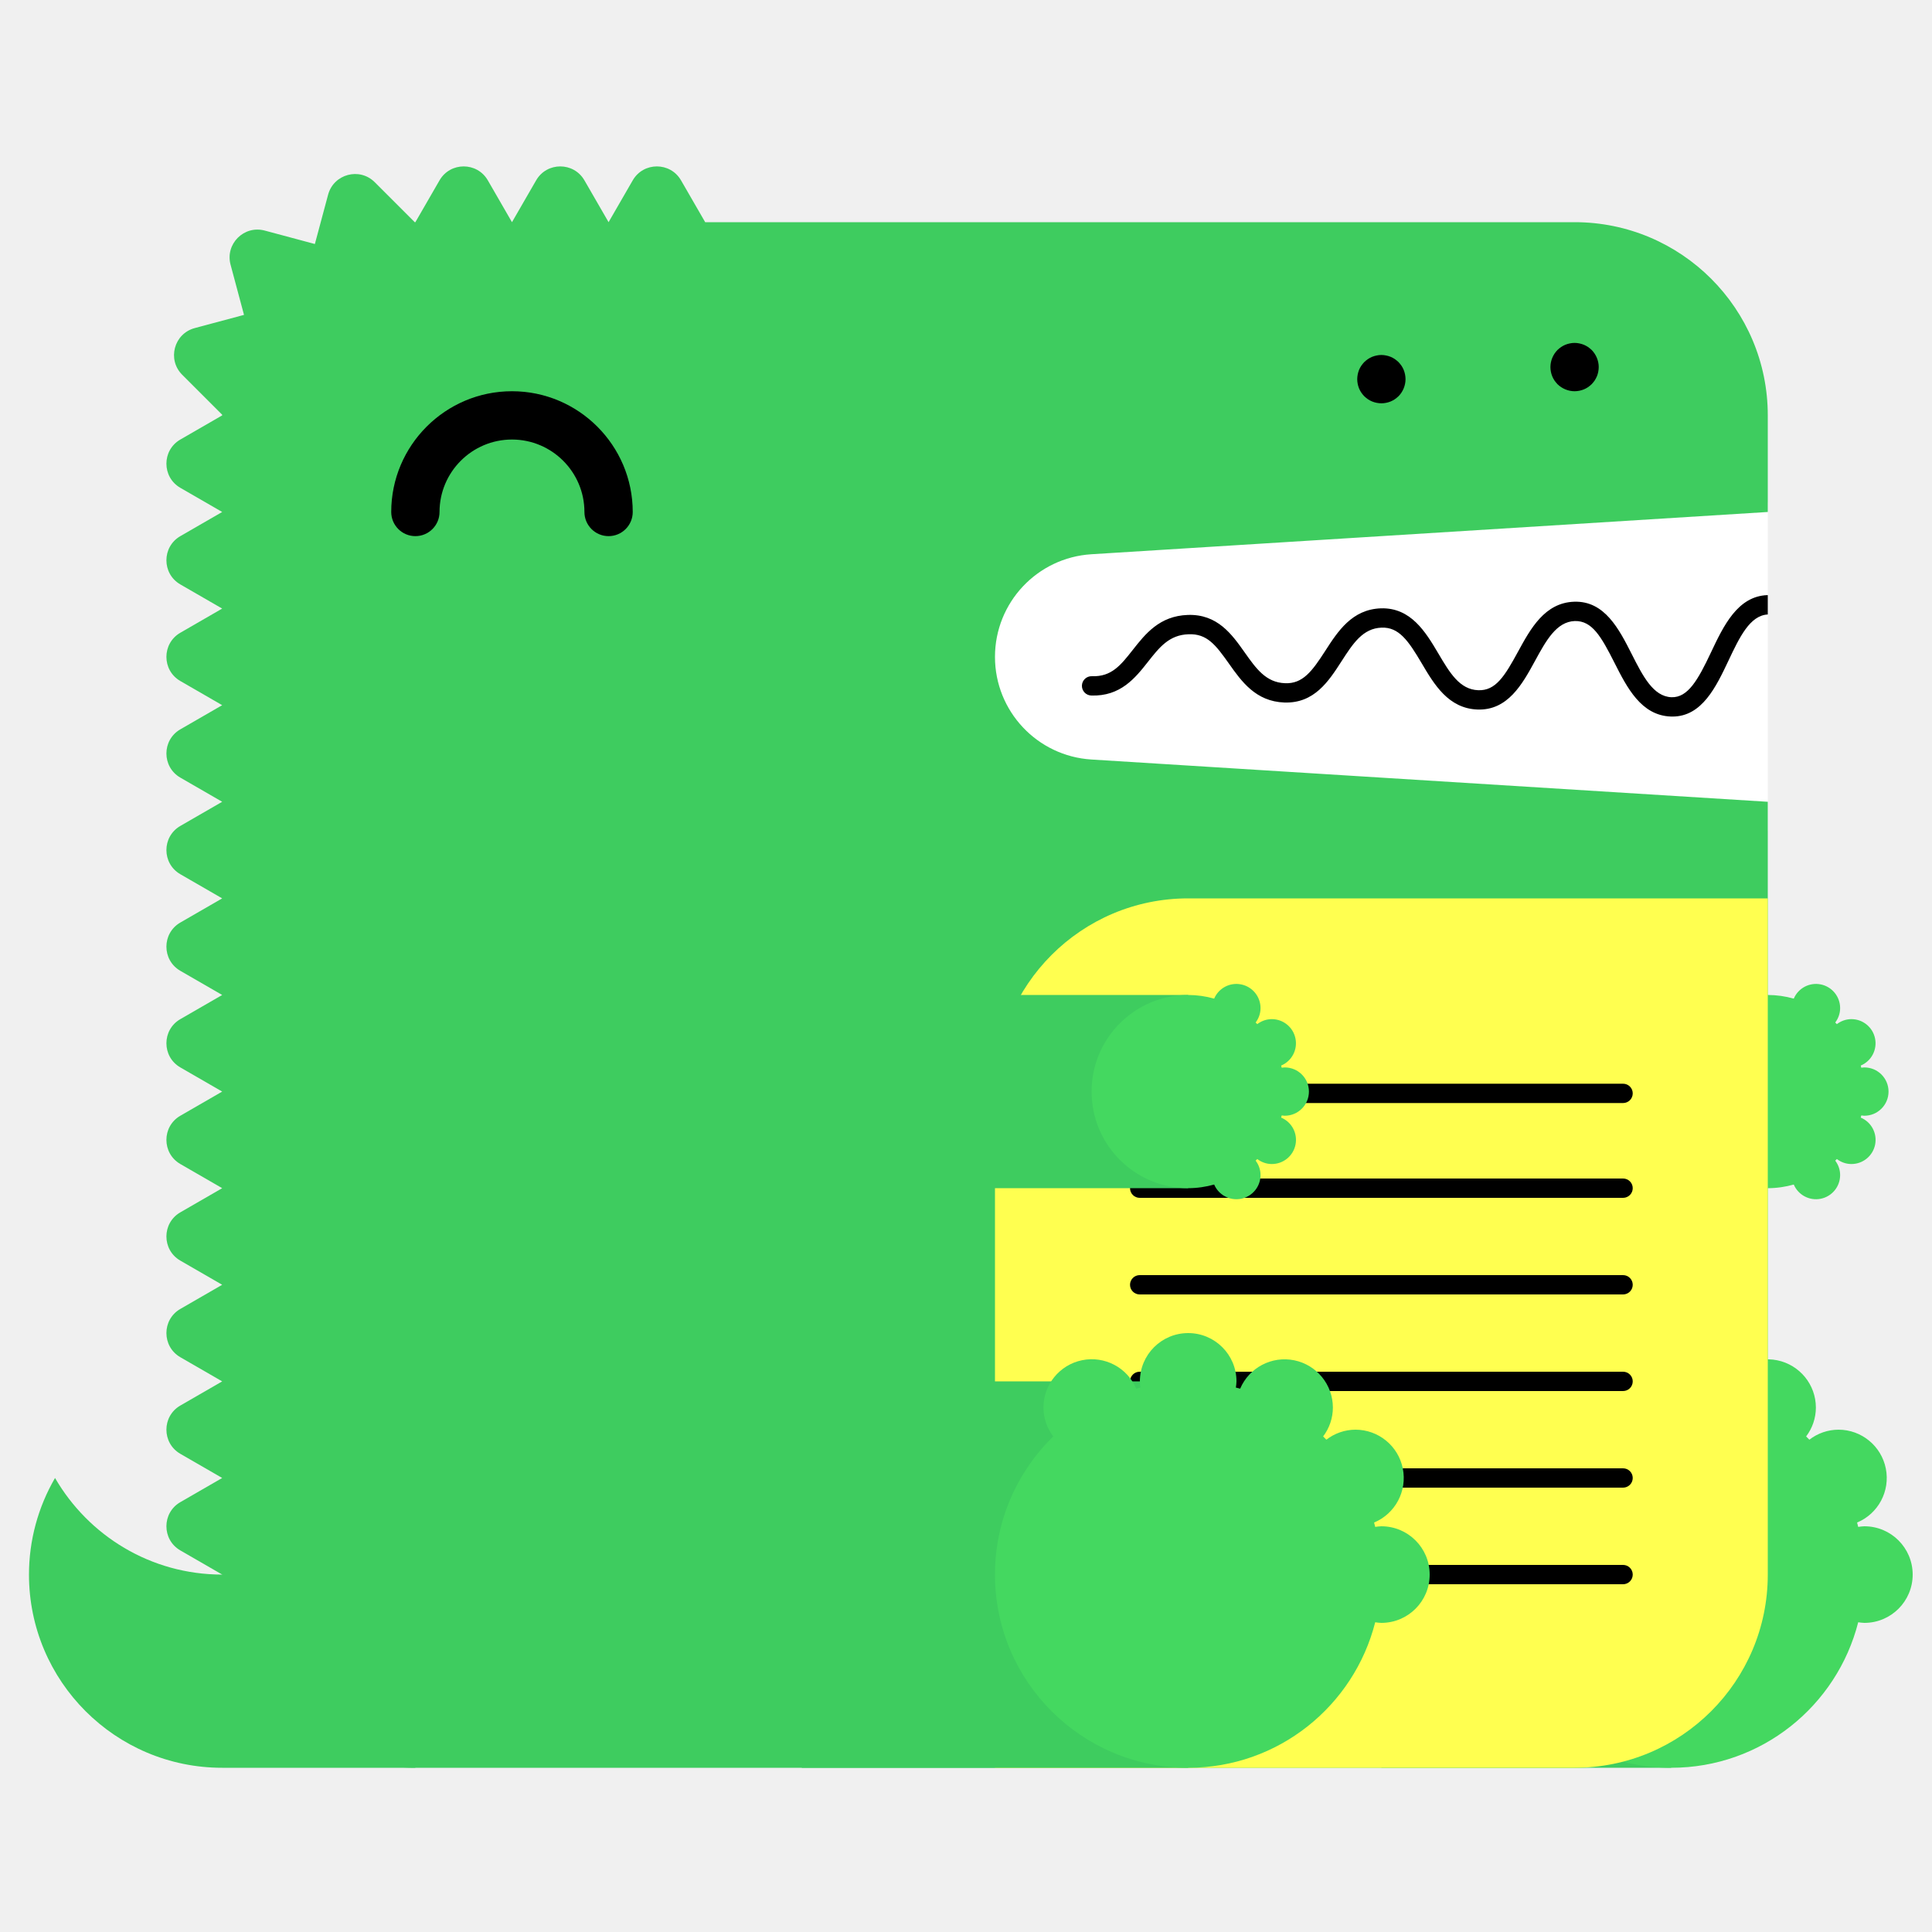
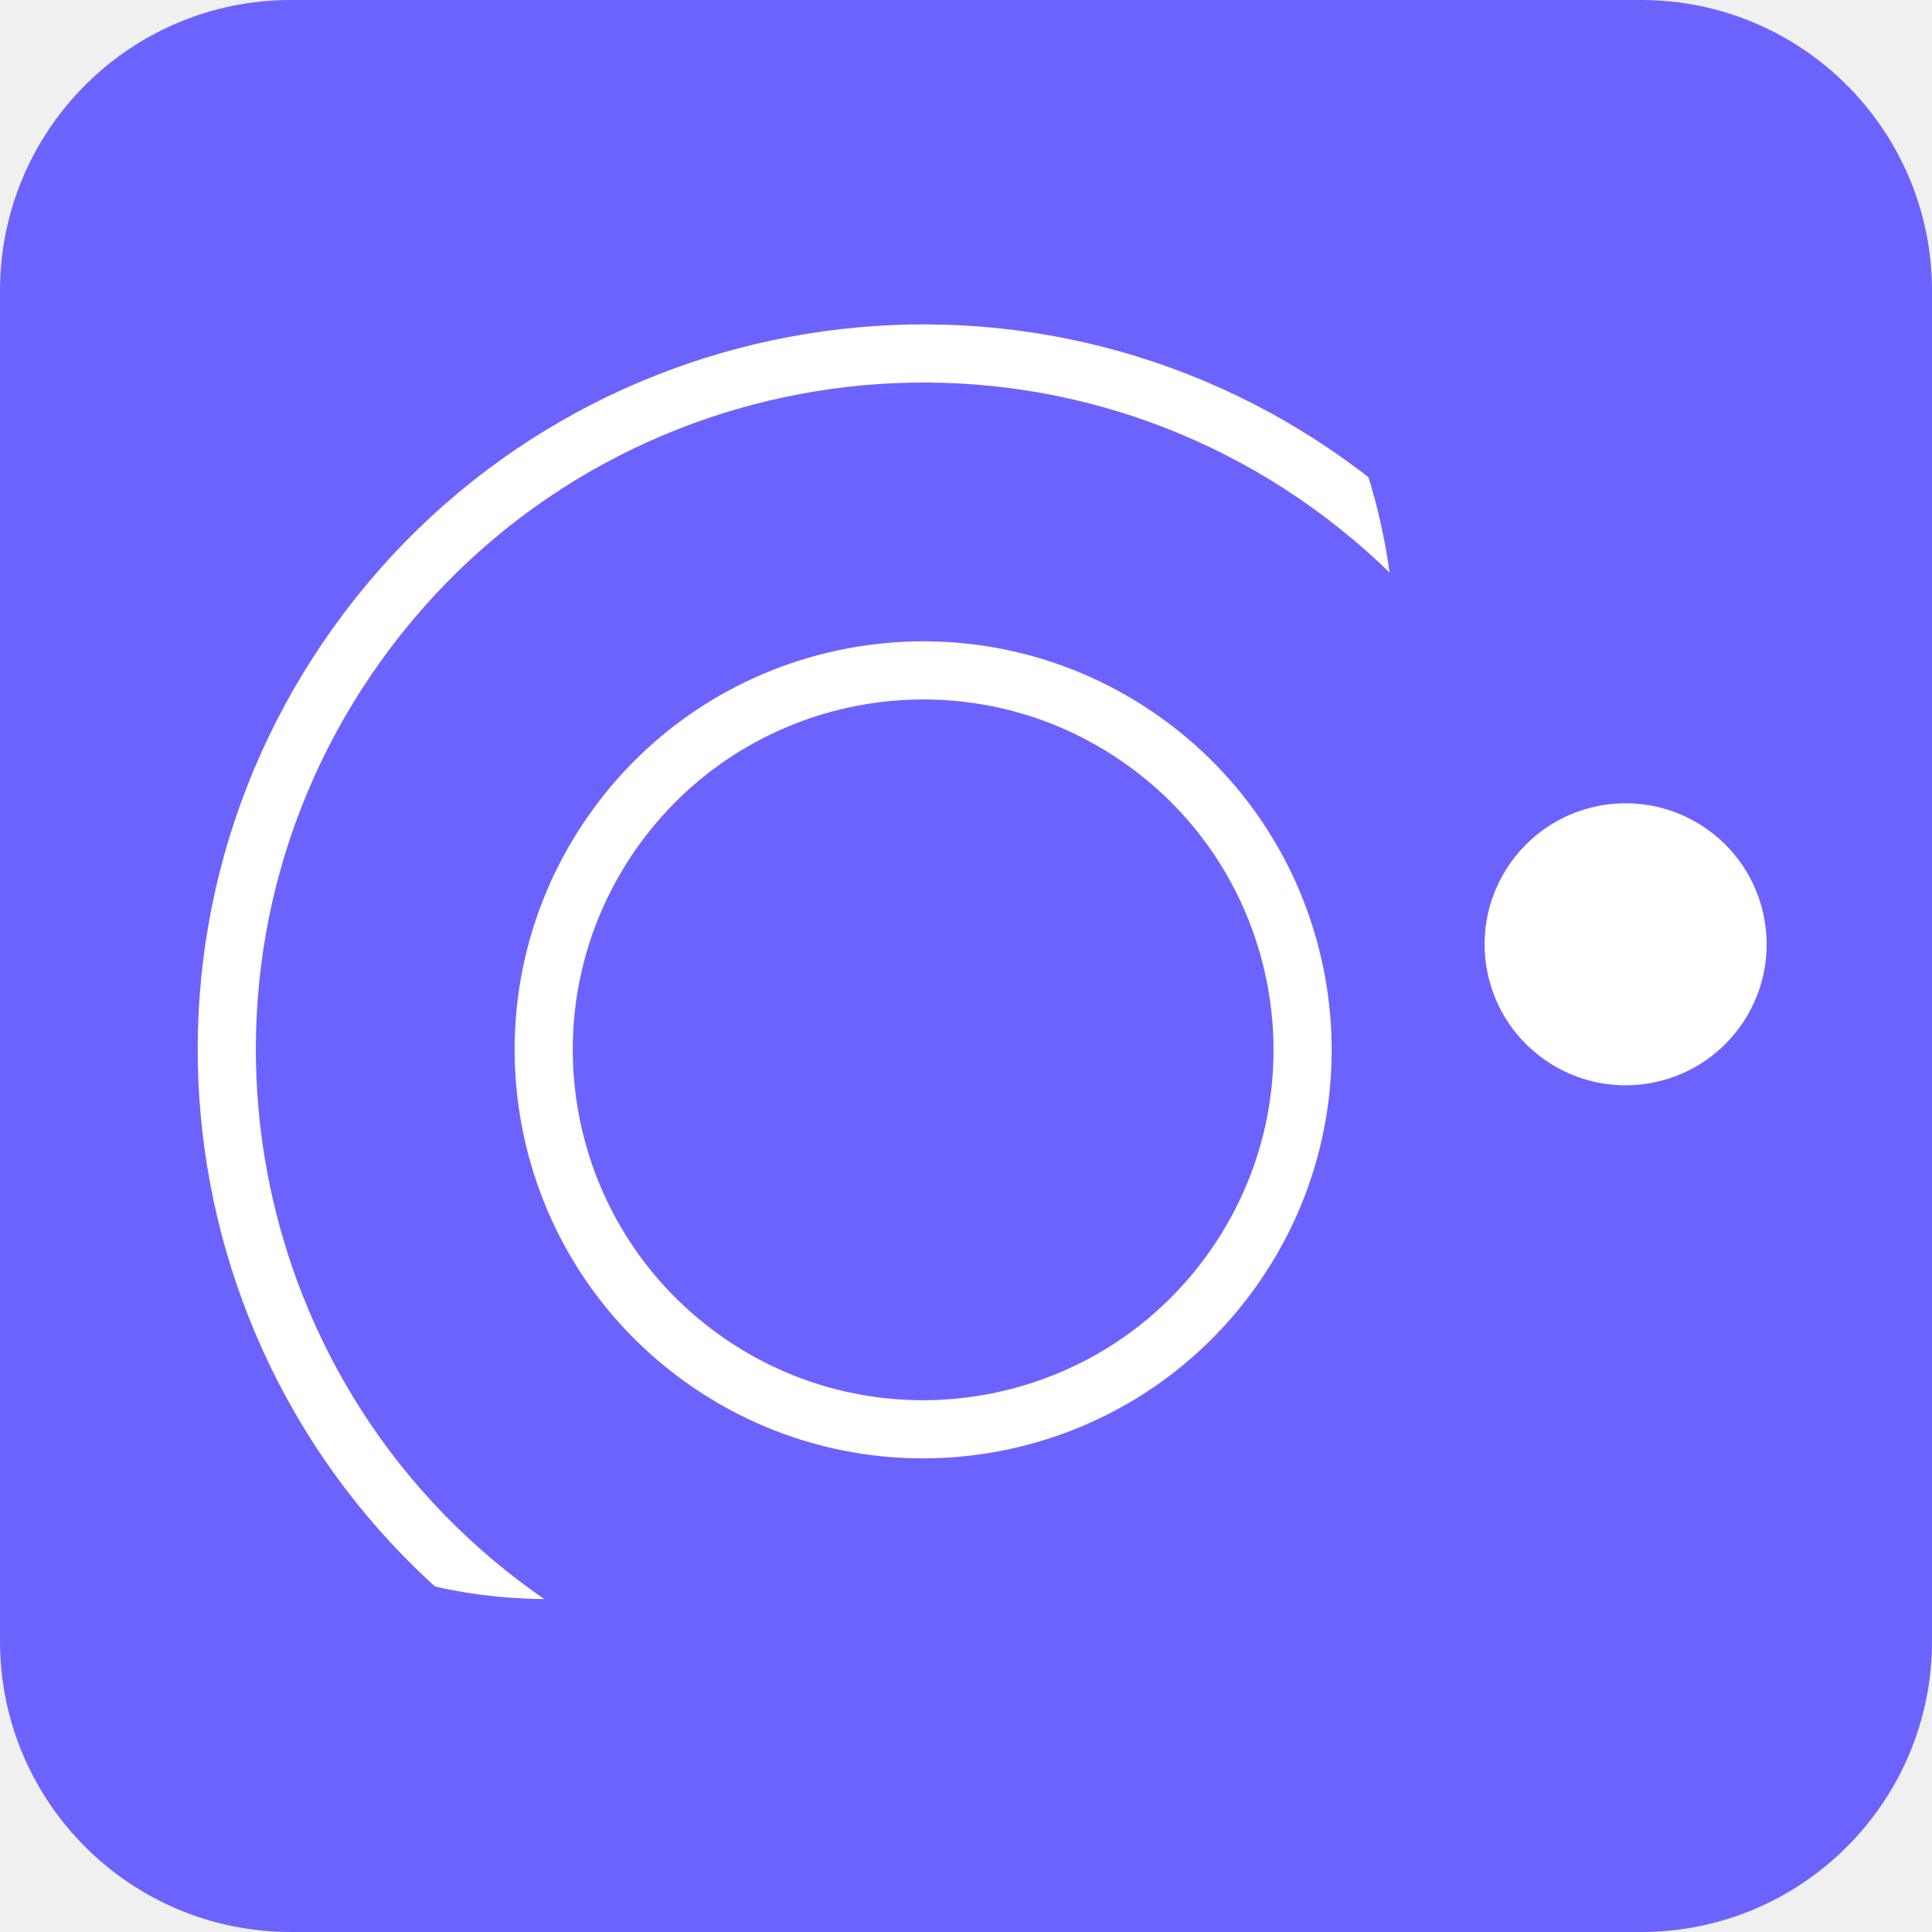
- <svg xmlns="http://www.w3.org/2000/svg" width="200" height="200" viewBox="0 0 200 200">
-   <g fill="none" fill-rule="evenodd">
-     <path fill="#FFF" d="M99 52h84v34H99z" />
-     <path d="M23 163c-7.398 0-13.843-4.027-17.303-10A19.886 19.886 0 0 0 3 163c0 11.046 8.954 20 20 20h20v-20H23z" fill="#3ECC5F" />
-     <path d="M112.98 57.376L183 53V43c0-11.046-8.954-20-20-20H73l-2.5-4.33c-1.112-1.925-3.889-1.925-5 0L63 23l-2.5-4.33c-1.111-1.925-3.889-1.925-5 0L53 23l-2.5-4.33c-1.111-1.925-3.889-1.925-5 0L43 23c-.022 0-.042.003-.065.003l-4.142-4.141c-1.57-1.571-4.252-.853-4.828 1.294l-1.369 5.104-5.192-1.392c-2.148-.575-4.111 1.389-3.535 3.536l1.39 5.193-5.102 1.367c-2.148.576-2.867 3.259-1.296 4.83l4.142 4.142c0 .021-.003.042-.003.064l-4.33 2.5c-1.925 1.111-1.925 3.889 0 5L23 53l-4.33 2.5c-1.925 1.111-1.925 3.889 0 5L23 63l-4.33 2.5c-1.925 1.111-1.925 3.889 0 5L23 73l-4.33 2.5c-1.925 1.111-1.925 3.889 0 5L23 83l-4.33 2.5c-1.925 1.111-1.925 3.889 0 5L23 93l-4.33 2.5c-1.925 1.111-1.925 3.889 0 5L23 103l-4.33 2.5c-1.925 1.111-1.925 3.889 0 5L23 113l-4.33 2.5c-1.925 1.111-1.925 3.889 0 5L23 123l-4.33 2.5c-1.925 1.111-1.925 3.889 0 5L23 133l-4.33 2.5c-1.925 1.111-1.925 3.889 0 5L23 143l-4.33 2.5c-1.925 1.111-1.925 3.889 0 5L23 153l-4.33 2.5c-1.925 1.111-1.925 3.889 0 5L23 163c0 11.046 8.954 20 20 20h120c11.046 0 20-8.954 20-20V83l-70.02-4.376A10.645 10.645 0 0 1 103 68c0-5.621 4.37-10.273 9.98-10.624" fill="#3ECC5F" />
-     <path fill="#3ECC5F" d="M143 183h30v-40h-30z" />
-     <path d="M193 158c-.219 0-.428.037-.639.064-.038-.15-.074-.301-.116-.451A5 5 0 0 0 190.32 148a4.96 4.96 0 0 0-3.016 1.036 26.531 26.531 0 0 0-.335-.336 4.955 4.955 0 0 0 1.011-2.987 5 5 0 0 0-9.599-1.959c-.148-.042-.297-.077-.445-.115.027-.211.064-.42.064-.639a5 5 0 0 0-5-5 5 5 0 0 0-5 5c0 .219.037.428.064.639-.148.038-.297.073-.445.115a4.998 4.998 0 0 0-9.599 1.959c0 1.125.384 2.151 1.011 2.987-3.717 3.632-6.031 8.693-6.031 14.3 0 11.046 8.954 20 20 20 9.339 0 17.16-6.41 19.361-15.064.211.027.42.064.639.064a5 5 0 0 0 5-5 5 5 0 0 0-5-5" fill="#44D860" />
-     <path fill="#3ECC5F" d="M153 123h30v-20h-30z" />
-     <path d="M193 115.5a2.5 2.5 0 1 0 0-5c-.109 0-.214.019-.319.032-.02-.075-.037-.15-.058-.225a2.501 2.501 0 0 0-.963-4.807c-.569 0-1.088.197-1.508.518a6.653 6.653 0 0 0-.168-.168c.314-.417.506-.931.506-1.494a2.5 2.5 0 0 0-4.8-.979A9.987 9.987 0 0 0 183 103c-5.522 0-10 4.478-10 10s4.478 10 10 10c.934 0 1.833-.138 2.69-.377a2.5 2.5 0 0 0 4.8-.979c0-.563-.192-1.077-.506-1.494.057-.055.113-.111.168-.168.42.321.939.518 1.508.518a2.5 2.5 0 0 0 .963-4.807c.021-.074.038-.15.058-.225.105.013.21.032.319.032" fill="#44D860" />
-     <path d="M63 55.5a2.5 2.5 0 0 1-2.5-2.5c0-4.136-3.364-7.5-7.5-7.5s-7.5 3.364-7.5 7.5a2.5 2.5 0 1 1-5 0c0-6.893 5.607-12.5 12.5-12.5S65.5 46.107 65.5 53a2.5 2.5 0 0 1-2.5 2.5" fill="#000" />
-     <path d="M103 183h60c11.046 0 20-8.954 20-20V93h-60c-11.046 0-20 8.954-20 20v70z" fill="#FFFF50" />
-     <path d="M168.02 124h-50.04a1 1 0 1 1 0-2h50.04a1 1 0 1 1 0 2m0 20h-50.04a1 1 0 1 1 0-2h50.04a1 1 0 1 1 0 2m0 20h-50.04a1 1 0 1 1 0-2h50.04a1 1 0 1 1 0 2m0-49.814h-50.04a1 1 0 1 1 0-2h50.04a1 1 0 1 1 0 2m0 19.814h-50.04a1 1 0 1 1 0-2h50.04a1 1 0 1 1 0 2m0 20h-50.04a1 1 0 1 1 0-2h50.04a1 1 0 1 1 0 2M183 61.611c-.012 0-.022-.006-.034-.005-3.09.105-4.552 3.196-5.842 5.923-1.346 2.85-2.387 4.703-4.093 4.647-1.889-.068-2.969-2.202-4.113-4.46-1.314-2.594-2.814-5.536-5.963-5.426-3.046.104-4.513 2.794-5.807 5.167-1.377 2.528-2.314 4.065-4.121 3.994-1.927-.07-2.951-1.805-4.136-3.813-1.321-2.236-2.848-4.75-5.936-4.664-2.994.103-4.465 2.385-5.763 4.4-1.373 2.13-2.335 3.428-4.165 3.351-1.973-.07-2.992-1.51-4.171-3.177-1.324-1.873-2.816-3.993-5.895-3.89-2.928.1-4.399 1.97-5.696 3.618-1.232 1.564-2.194 2.802-4.229 2.724a1 1 0 0 0-.072 2c3.017.101 4.545-1.8 5.872-3.487 1.177-1.496 2.193-2.787 4.193-2.855 1.926-.082 2.829 1.115 4.195 3.045 1.297 1.834 2.769 3.914 5.731 4.021 3.103.104 4.596-2.215 5.918-4.267 1.182-1.834 2.202-3.417 4.15-3.484 1.793-.067 2.769 1.35 4.145 3.681 1.297 2.197 2.766 4.686 5.787 4.796 3.125.108 4.634-2.62 5.949-5.035 1.139-2.088 2.214-4.06 4.119-4.126 1.793-.042 2.728 1.595 4.111 4.33 1.292 2.553 2.757 5.445 5.825 5.556l.169.003c3.064 0 4.518-3.075 5.805-5.794 1.139-2.41 2.217-4.68 4.067-4.773v-2z" fill="#000" />
-     <path fill="#3ECC5F" d="M83 183h40v-40H83z" />
-     <path d="M143 158c-.219 0-.428.037-.639.064-.038-.15-.074-.301-.116-.451A5 5 0 0 0 140.32 148a4.96 4.96 0 0 0-3.016 1.036 26.531 26.531 0 0 0-.335-.336 4.955 4.955 0 0 0 1.011-2.987 5 5 0 0 0-9.599-1.959c-.148-.042-.297-.077-.445-.115.027-.211.064-.42.064-.639a5 5 0 0 0-5-5 5 5 0 0 0-5 5c0 .219.037.428.064.639-.148.038-.297.073-.445.115a4.998 4.998 0 0 0-9.599 1.959c0 1.125.384 2.151 1.011 2.987-3.717 3.632-6.031 8.693-6.031 14.3 0 11.046 8.954 20 20 20 9.339 0 17.16-6.41 19.361-15.064.211.027.42.064.639.064a5 5 0 0 0 5-5 5 5 0 0 0-5-5" fill="#44D860" />
-     <path fill="#3ECC5F" d="M83 123h40v-20H83z" />
-     <path d="M133 115.5a2.5 2.5 0 1 0 0-5c-.109 0-.214.019-.319.032-.02-.075-.037-.15-.058-.225a2.501 2.501 0 0 0-.963-4.807c-.569 0-1.088.197-1.508.518a6.653 6.653 0 0 0-.168-.168c.314-.417.506-.931.506-1.494a2.5 2.5 0 0 0-4.8-.979A9.987 9.987 0 0 0 123 103c-5.522 0-10 4.478-10 10s4.478 10 10 10c.934 0 1.833-.138 2.69-.377a2.5 2.5 0 0 0 4.8-.979c0-.563-.192-1.077-.506-1.494.057-.055.113-.111.168-.168.42.321.939.518 1.508.518a2.5 2.5 0 0 0 .963-4.807c.021-.074.038-.15.058-.225.105.013.21.032.319.032" fill="#44D860" />
-     <path d="M143 41.75c-.16 0-.33-.02-.49-.05a2.52 2.52 0 0 1-.47-.14c-.15-.06-.29-.14-.431-.23-.13-.09-.259-.2-.38-.31-.109-.12-.219-.24-.309-.38s-.17-.28-.231-.43a2.619 2.619 0 0 1-.189-.96c0-.16.02-.33.05-.49.03-.16.08-.31.139-.47.061-.15.141-.29.231-.43.09-.13.2-.26.309-.38.121-.11.25-.22.38-.31.141-.09.281-.17.431-.23.149-.06.31-.11.47-.14.32-.07.65-.07.98 0 .159.03.32.08.47.14.149.06.29.14.43.23.13.09.259.2.38.31.11.12.22.25.31.38.09.14.17.28.23.43.06.16.11.31.14.47.029.16.05.33.05.49 0 .66-.271 1.31-.73 1.77-.121.11-.25.22-.38.31-.14.09-.281.17-.43.23a2.565 2.565 0 0 1-.96.19m20-1.25c-.66 0-1.3-.27-1.771-.73a3.802 3.802 0 0 1-.309-.38c-.09-.14-.17-.28-.231-.43a2.619 2.619 0 0 1-.189-.96c0-.66.27-1.3.729-1.77.121-.11.25-.22.38-.31.141-.09.281-.17.431-.23.149-.06.31-.11.47-.14.32-.07.66-.07.98 0 .159.03.32.08.47.14.149.06.29.14.43.23.13.09.259.2.38.31.459.47.73 1.11.73 1.77 0 .16-.021.33-.05.49-.03.16-.08.32-.14.47-.07.15-.14.29-.23.43-.09.13-.2.26-.31.38-.121.11-.25.22-.38.31-.14.09-.281.17-.43.23a2.565 2.565 0 0 1-.96.19" fill="#000" />
+ <svg xmlns="http://www.w3.org/2000/svg" width="1329" height="1329" viewBox="0 0 1329 1329" fill="none">
+   <g clip-path="url(#clip0_280_2)">
+     <rect width="1329" height="1329" rx="200" fill="#6C63FF" />
+     <circle cx="635.027" cy="722.176" r="261" transform="rotate(125.709 635.027 722.176)" stroke="white" stroke-width="40" />
+     <circle cx="1118.25" cy="649.569" r="97" transform="rotate(125.709 1118.25 649.569)" fill="white" />
+     <mask id="mask0_280_2" style="mask-type:alpha" maskUnits="userSpaceOnUse" x="51" y="100" width="910" height="1001">
+       <ellipse cx="505.832" cy="600.369" rx="543.5" ry="401" transform="rotate(125.709 505.832 600.369)" fill="white" />
+     </mask>
+     <g mask="url(#mask0_280_2)">
+       <circle cx="635.027" cy="722.175" r="479" transform="rotate(125.709 635.027 722.175)" stroke="white" stroke-width="40" />
+     </g>
  </g>
+   <defs>
+     <clipPath id="clip0_280_2">
+       <rect width="1329" height="1329" rx="200" fill="white" />
+     </clipPath>
+   </defs>
</svg>
